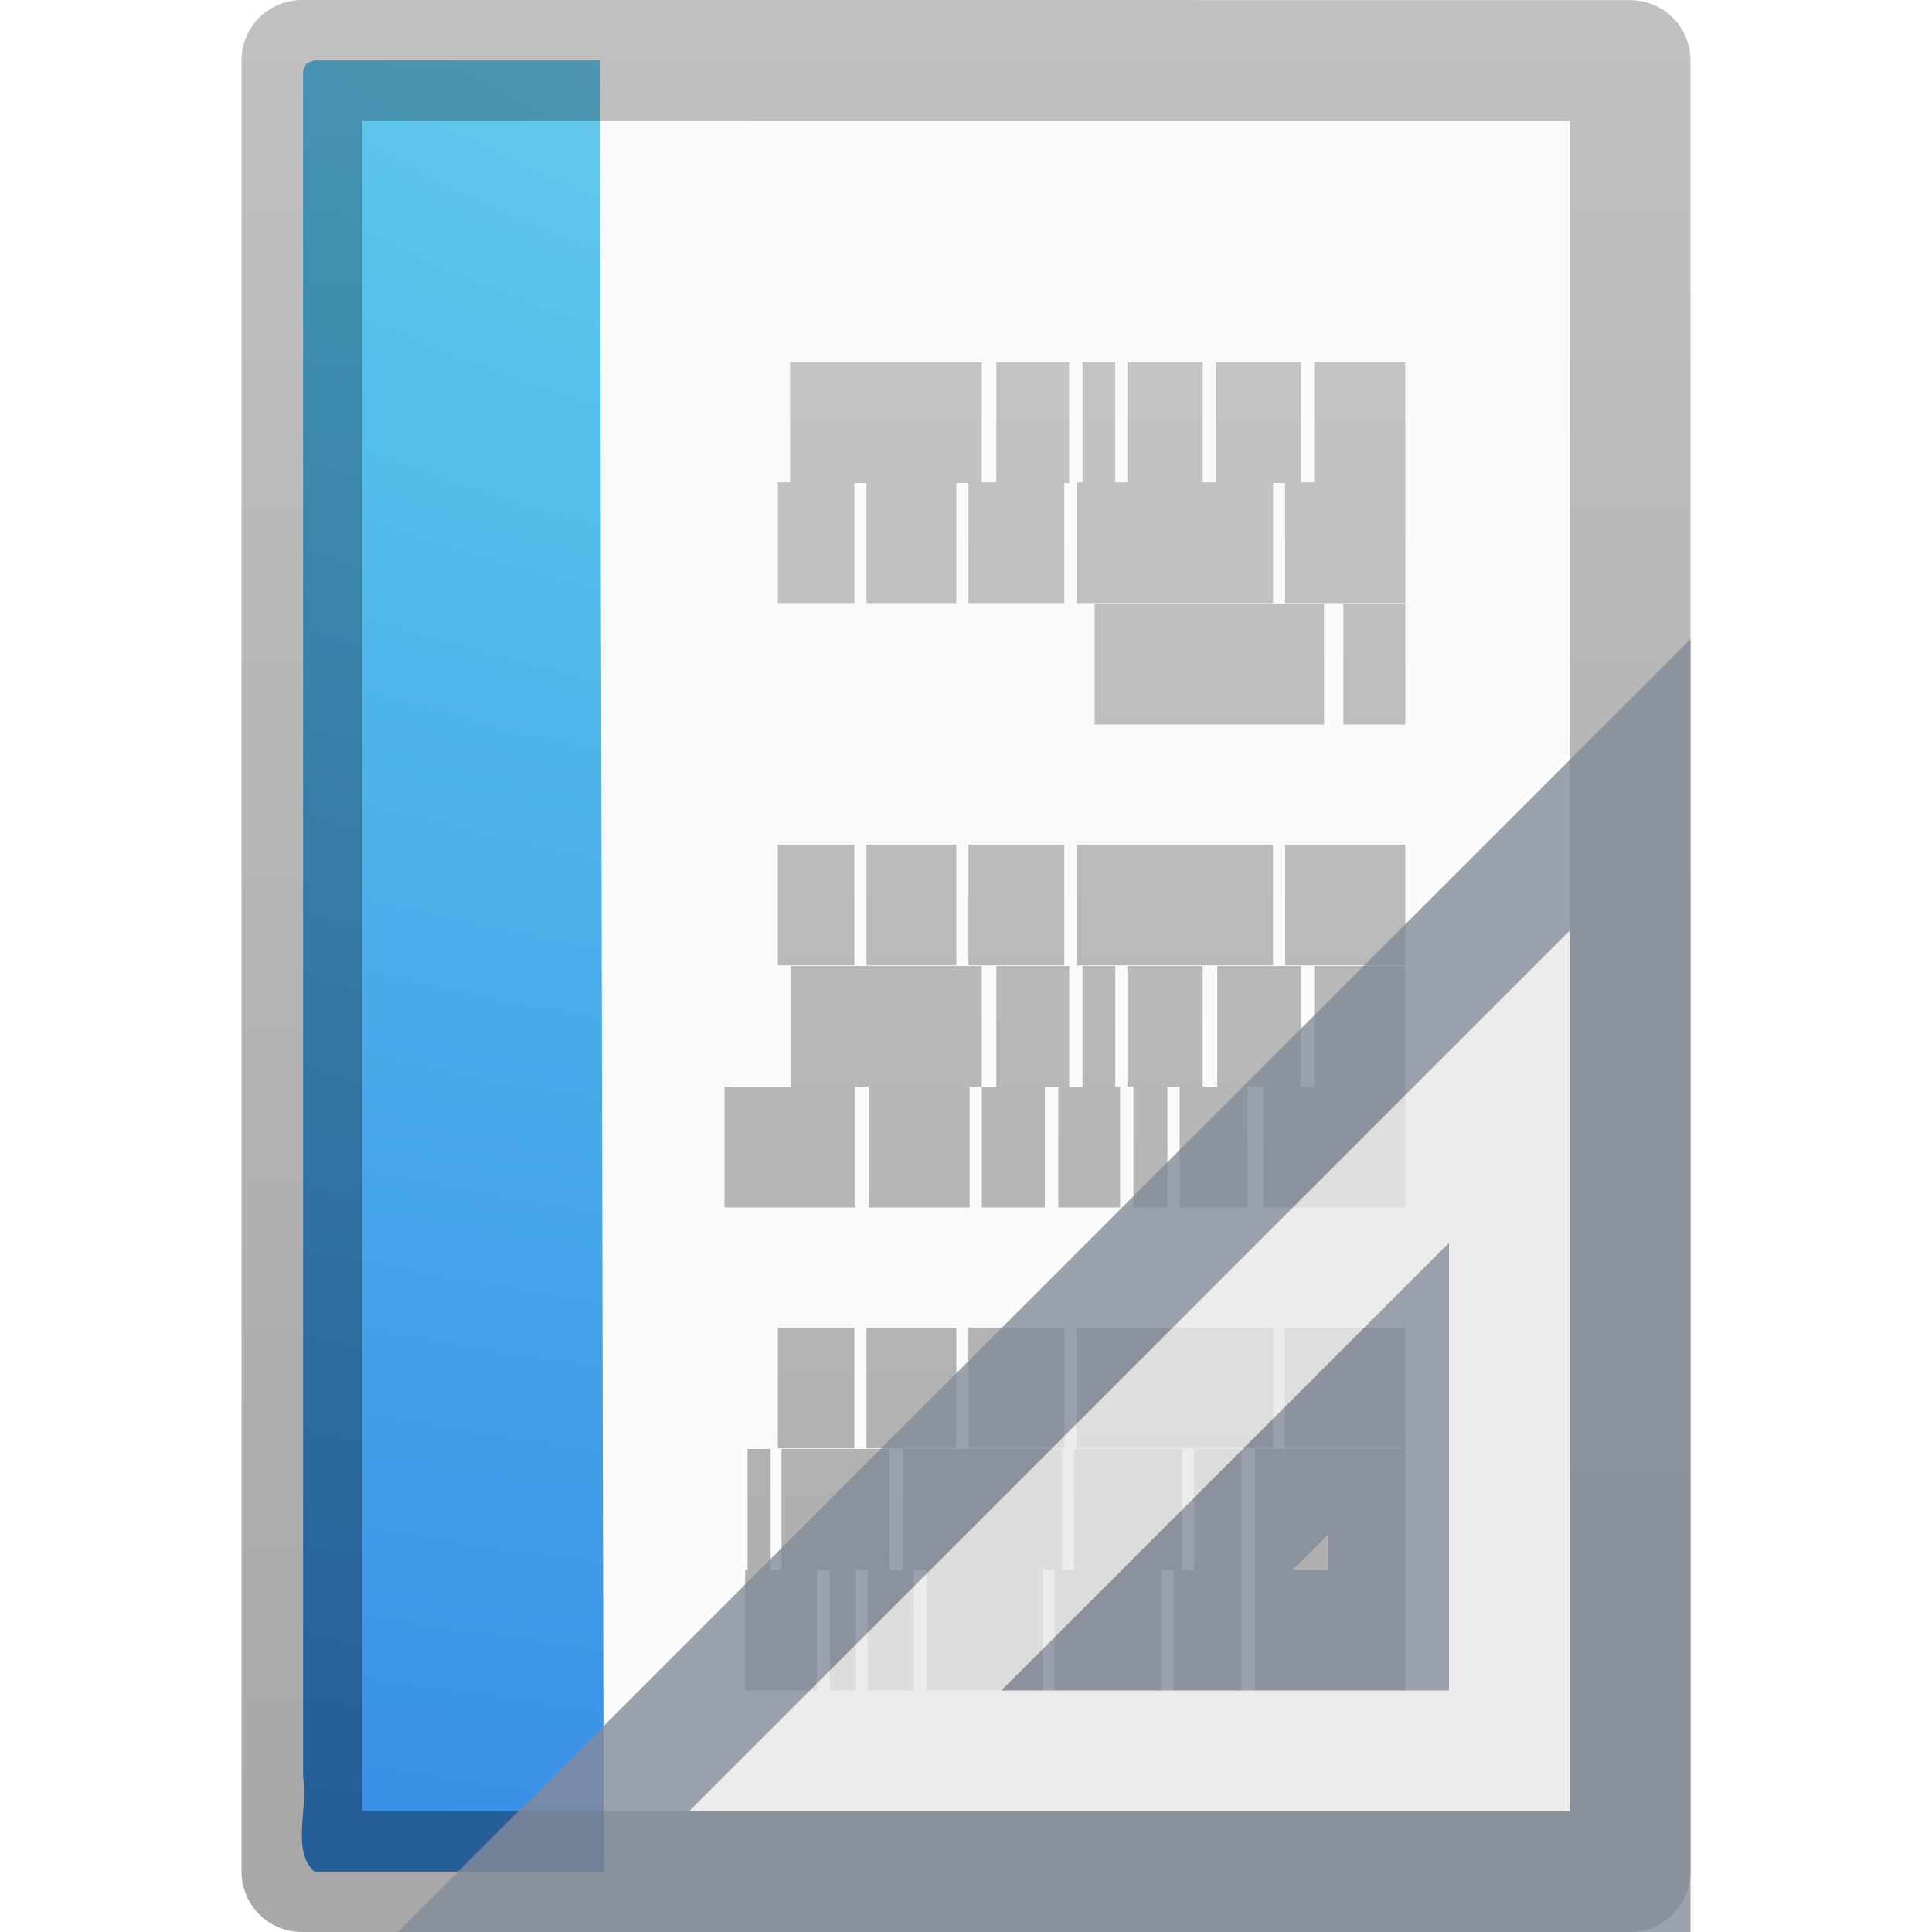
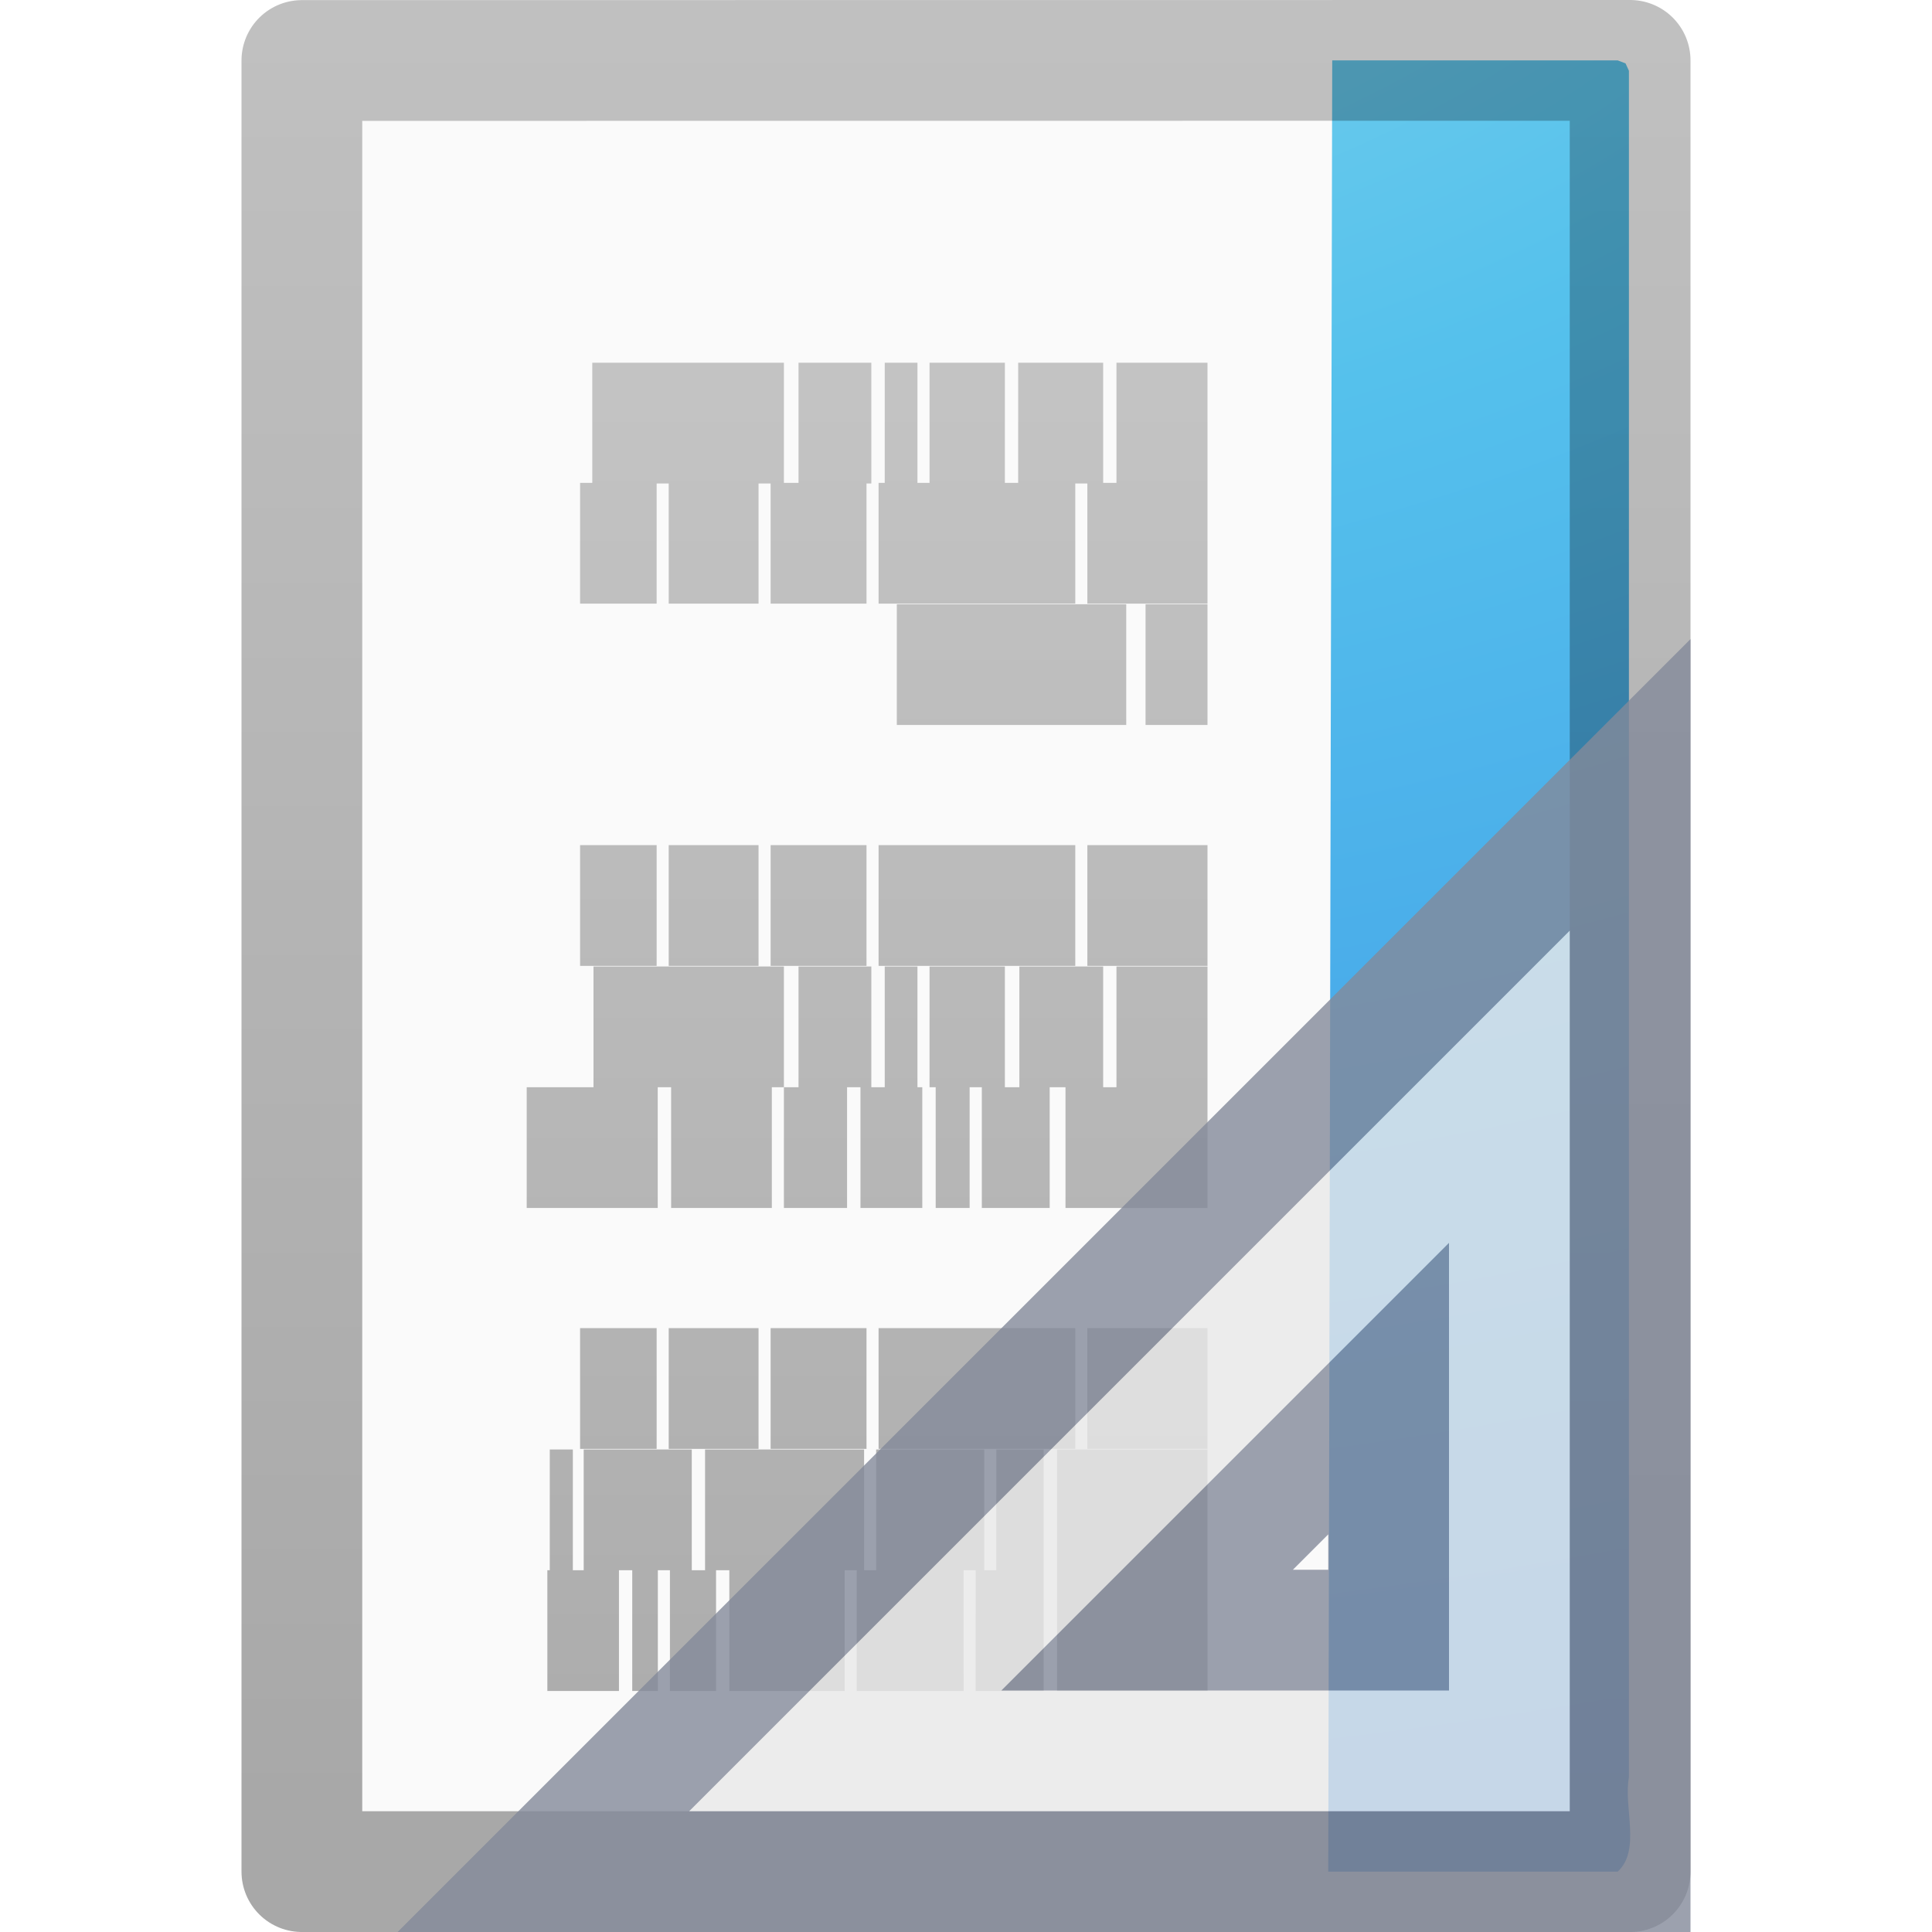
<svg xmlns="http://www.w3.org/2000/svg" xmlns:xlink="http://www.w3.org/1999/xlink" version="1.1" width="16" height="16" id="svg3147" viewBox="0 0 16 16">
  <defs id="defs3149">
    <linearGradient id="linearGradient3104-5">
      <stop id="stop3106-2" style="stop-color:#aaaaaa;stop-opacity:1" offset="0" />
      <stop id="stop3108-5" style="stop-color:#c8c8c8;stop-opacity:1" offset="1" />
    </linearGradient>
    <linearGradient id="linearGradient2867-449-88-871-390-598-476-591-434-148-57-177-8">
      <stop id="stop3750-1" style="stop-color:#90dbec;stop-opacity:1" offset="0" />
      <stop id="stop3752-3" style="stop-color:#55c1ec;stop-opacity:1" offset="0.262" />
      <stop id="stop3754-1" style="stop-color:#3689e6;stop-opacity:1" offset="0.705" />
      <stop id="stop3756-1" style="stop-color:#2b63a0;stop-opacity:1" offset="1" />
    </linearGradient>
-     <linearGradient x1="22.004" y1="47.813" x2="22.004" y2="3.364" id="linearGradient3052" xlink:href="#linearGradient3104-5" gradientUnits="userSpaceOnUse" gradientTransform="matrix(-0.3216081,0,0,0.3333374,15.81334,-0.3490771)" />
-     <linearGradient x1="-51.786" y1="50.786" x2="-51.786" y2="2.906" id="linearGradient3019" xlink:href="#linearGradient3104-9" gradientUnits="userSpaceOnUse" gradientTransform="matrix(0.2537859,0,0,0.3050187,19.12898,-0.685477)" />
+     <linearGradient x1="22.004" y1="47.813" x2="22.004" y2="3.364" id="linearGradient3052" xlink:href="#linearGradient3104-5" gradientUnits="userSpaceOnUse" gradientTransform="matrix(-0.3216081,0,0,0.3333374,14.17515,-0.3449047)" />
+     <linearGradient x1="-51.786" y1="50.786" x2="-51.786" y2="2.906" id="linearGradient3019" xlink:href="#linearGradient3104-9" gradientUnits="userSpaceOnUse" gradientTransform="matrix(-0.2537859,0,0,0.3050187,-3.128979,-0.685477)" />
    <linearGradient id="linearGradient3104-9">
      <stop id="stop3106-5" style="stop-color:#000000;stop-opacity:0.34" offset="0" />
      <stop id="stop3108-5-3" style="stop-color:#000000;stop-opacity:0.247" offset="1" />
    </linearGradient>
-     <radialGradient cx="7.806" cy="9.957" r="12.672" fx="7.276" fy="9.957" id="radialGradient3062-9" xlink:href="#linearGradient2867-449-88-871-390-598-476-591-434-148-57-177-8" gradientUnits="userSpaceOnUse" gradientTransform="matrix(-7.3617649e-8,2.251132,-3.684778,-6.7572924e-8,47.15124,-20.15608)" />
+     <radialGradient cx="7.806" cy="9.957" r="12.672" fx="7.276" fy="9.957" id="radialGradient3062-9" xlink:href="#linearGradient2867-449-88-871-390-598-476-591-434-148-57-177-8" gradientUnits="userSpaceOnUse" gradientTransform="matrix(7.3617649e-8,2.251132,3.684778,-6.7572924e-8,-31.15124,-20.15608)" />
  </defs>
  <path style="display:inline;fill:#fafafa;fill-opacity:1;stroke:none" id="path4160-1" d="m 3,1 c 2.292,0 10,8.904e-4 10,8.904e-4 L 13,15 C 13,15 6.333,15 3,15 3,10.333 3,5.667 3,1 Z" />
-   <path d="m 5,15.5 c -0.799,0 -1.598,0 -2.397,0 -0.194,-0.178 -0.047,-0.53 -0.093,-0.782 0,-4.711 0,-9.421 0,-14.132 L 2.538,0.525 2.603,0.5 l 0,0 c 0.831,0 1.533,0 2.364,0" id="path4530" style="color:#000000;display:inline;overflow:visible;visibility:visible;fill:url(#radialGradient3062-9);fill-opacity:1;fill-rule:nonzero;stroke:none;stroke-width:1;marker:none;enable-background:accumulate" />
-   <path style="display:inline;fill:none;stroke:url(#linearGradient3019);stroke-width:1;stroke-linecap:butt;stroke-linejoin:round;stroke-miterlimit:4;stroke-dasharray:none;stroke-dashoffset:0;stroke-opacity:1" id="path4160-8" d="m 2.5,0.5 c 2.521,0 11,9.54e-4 11,9.54e-4 l 1.3e-5,14.999 c 0,0 -7.333,0 -11,0 0,-5 0,-10 0,-15 z" />
-   <path d="m 11.638,3.5 h -0.754 z m -0.864,0 h -0.704 z m -0.814,0 H 9.337 Z m -0.724,0 H 8.965 Z m -0.382,0 h -0.603 z m -0.724,0 H 6.543 Z m 3.508,0.995 h -0.995 z m -1.095,0 H 8.915 Z m -1.729,0 H 8.02 Z m -0.894,0 H 7.176 Z m -0.844,0 H 6.442 Z M 11.638,5.5 h -0.513 z m -0.673,0 H 9.065 Z m 0.673,1.995 h -0.995 z m -1.095,0 H 8.915 Z m -1.729,0 H 8.02 Z m -0.894,0 H 7.176 Z m -0.844,0 H 6.442 Z M 11.638,8.5 h -0.754 z m -0.864,0 h -0.693 z m -0.814,0 H 9.337 Z m -0.724,0 H 8.965 Z m -0.382,0 h -0.603 z m -0.724,0 H 6.553 Z m 3.508,1 h -1.176 z m -1.307,0 H 9.769 Z m -0.663,0 H 9.387 Z m -0.392,0 H 8.764 Z m -0.623,0 H 8.131 Z m -0.623,0 H 7.196 Z M 7.085,9.5 H 6 Z m 4.553,1.995 h -0.995 z m -1.095,0 H 8.915 Z m -1.729,0 H 8.02 Z m -0.894,0 H 7.176 Z m -0.844,0 H 6.442 Z M 11.638,12.5 H 10.392 Z m -1.357,0 H 9.889 Z m -0.492,0 H 8.894 Z m -0.995,0 H 7.477 Z m -1.427,0 H 6.472 Z m -0.985,0 H 6.191 Z m 5.256,1 H 10.392 Z m -1.357,0 H 9.719 Z m -0.663,0 H 8.734 Z m -0.985,0 h -0.955 z m -1.065,0 h -0.382 z m -0.482,0 H 6.874 Z m -0.322,0 H 6.171 Z" id="path3475" style="fill:none;stroke:url(#linearGradient3052);stroke-width:1px;stroke-linecap:butt;stroke-linejoin:miter;stroke-opacity:1" />
+   <path d="m 11,15.5 c 0.799,0 1.598,0 2.397,0 0.194,-0.178 0.047,-0.53 0.093,-0.782 0,-4.711 0,-9.421 0,-14.132 L 13.462,0.525 13.397,0.5 v 0 c -0.831,0 -1.533,0 -2.364,0" id="path4530" style="color:#000000;display:inline;overflow:visible;visibility:visible;fill:url(#radialGradient3062-9);fill-opacity:1;fill-rule:nonzero;stroke:none;stroke-width:1;marker:none;enable-background:accumulate" />
+   <path style="display:inline;fill:none;stroke:url(#linearGradient3019);stroke-width:1;stroke-linecap:butt;stroke-linejoin:round;stroke-miterlimit:4;stroke-dasharray:none;stroke-dashoffset:0;stroke-opacity:1" id="path4160-8" d="m 13.5,0.5 c -2.521,0 -11,9.54e-4 -11,9.54e-4 L 2.5,15.5 c 0,0 7.333,0 11,0 0,-5 0,-10 0,-15 z" />
+   <path d="M 10,3.504 H 9.246 Z m -0.864,0 H 8.432 Z m -0.814,0 H 7.698 Z m -0.724,0 H 7.327 Z m -0.382,0 h -0.603 z m -0.724,0 H 4.905 Z M 10,4.499 H 9.005 Z m -1.095,0 H 7.276 Z m -1.729,0 H 6.382 Z m -0.894,0 H 5.538 Z m -0.844,0 H 4.804 Z M 10,5.504 H 9.487 Z m -0.673,0 H 7.427 Z M 10,7.499 H 9.005 Z m -1.095,0 H 7.276 Z m -1.729,0 H 6.382 Z m -0.894,0 H 5.538 Z m -0.844,0 H 4.804 Z M 10,8.504 H 9.246 Z m -0.864,0 H 8.442 Z m -0.814,0 H 7.698 Z m -0.724,0 H 7.327 Z m -0.382,0 h -0.603 z m -0.724,0 H 4.915 Z m 3.508,1 H 8.824 Z m -1.307,0 H 8.131 Z m -0.663,0 H 7.749 Z m -0.392,0 H 7.126 Z m -0.623,0 H 6.492 Z m -0.623,0 H 5.558 Z m -0.945,0 H 4.362 Z M 10,11.499 H 9.005 Z m -1.095,0 H 7.276 Z m -1.729,0 H 6.382 Z m -0.894,0 H 5.538 Z m -0.844,0 H 4.804 Z M 10,12.504 H 8.754 Z m -1.357,0 H 8.251 Z m -0.492,0 H 7.256 Z m -0.995,0 H 5.839 Z m -1.427,0 H 4.834 Z m -0.985,0 H 4.553 Z m 5.256,1 H 8.754 Z m -1.357,0 H 8.08 Z m -0.663,0 H 7.095 Z m -0.985,0 h -0.955 z m -1.065,0 h -0.382 z m -0.482,0 H 5.236 Z m -0.322,0 H 4.533 Z" id="path3475" style="fill:none;stroke:url(#linearGradient3052);stroke-width:1px;stroke-linecap:butt;stroke-linejoin:miter;stroke-opacity:1" />
  <path style="opacity:0.8;fill:#e9e9e9;fill-opacity:1;fill-rule:evenodd;stroke:#83899a;stroke-width:1px;stroke-linecap:butt;stroke-linejoin:miter;stroke-opacity:1" id="path3410" d="M 13.5,6.5 4.5,15.5 l 9,0 z m -2,5 0,2 -2,0 z" />
</svg>
